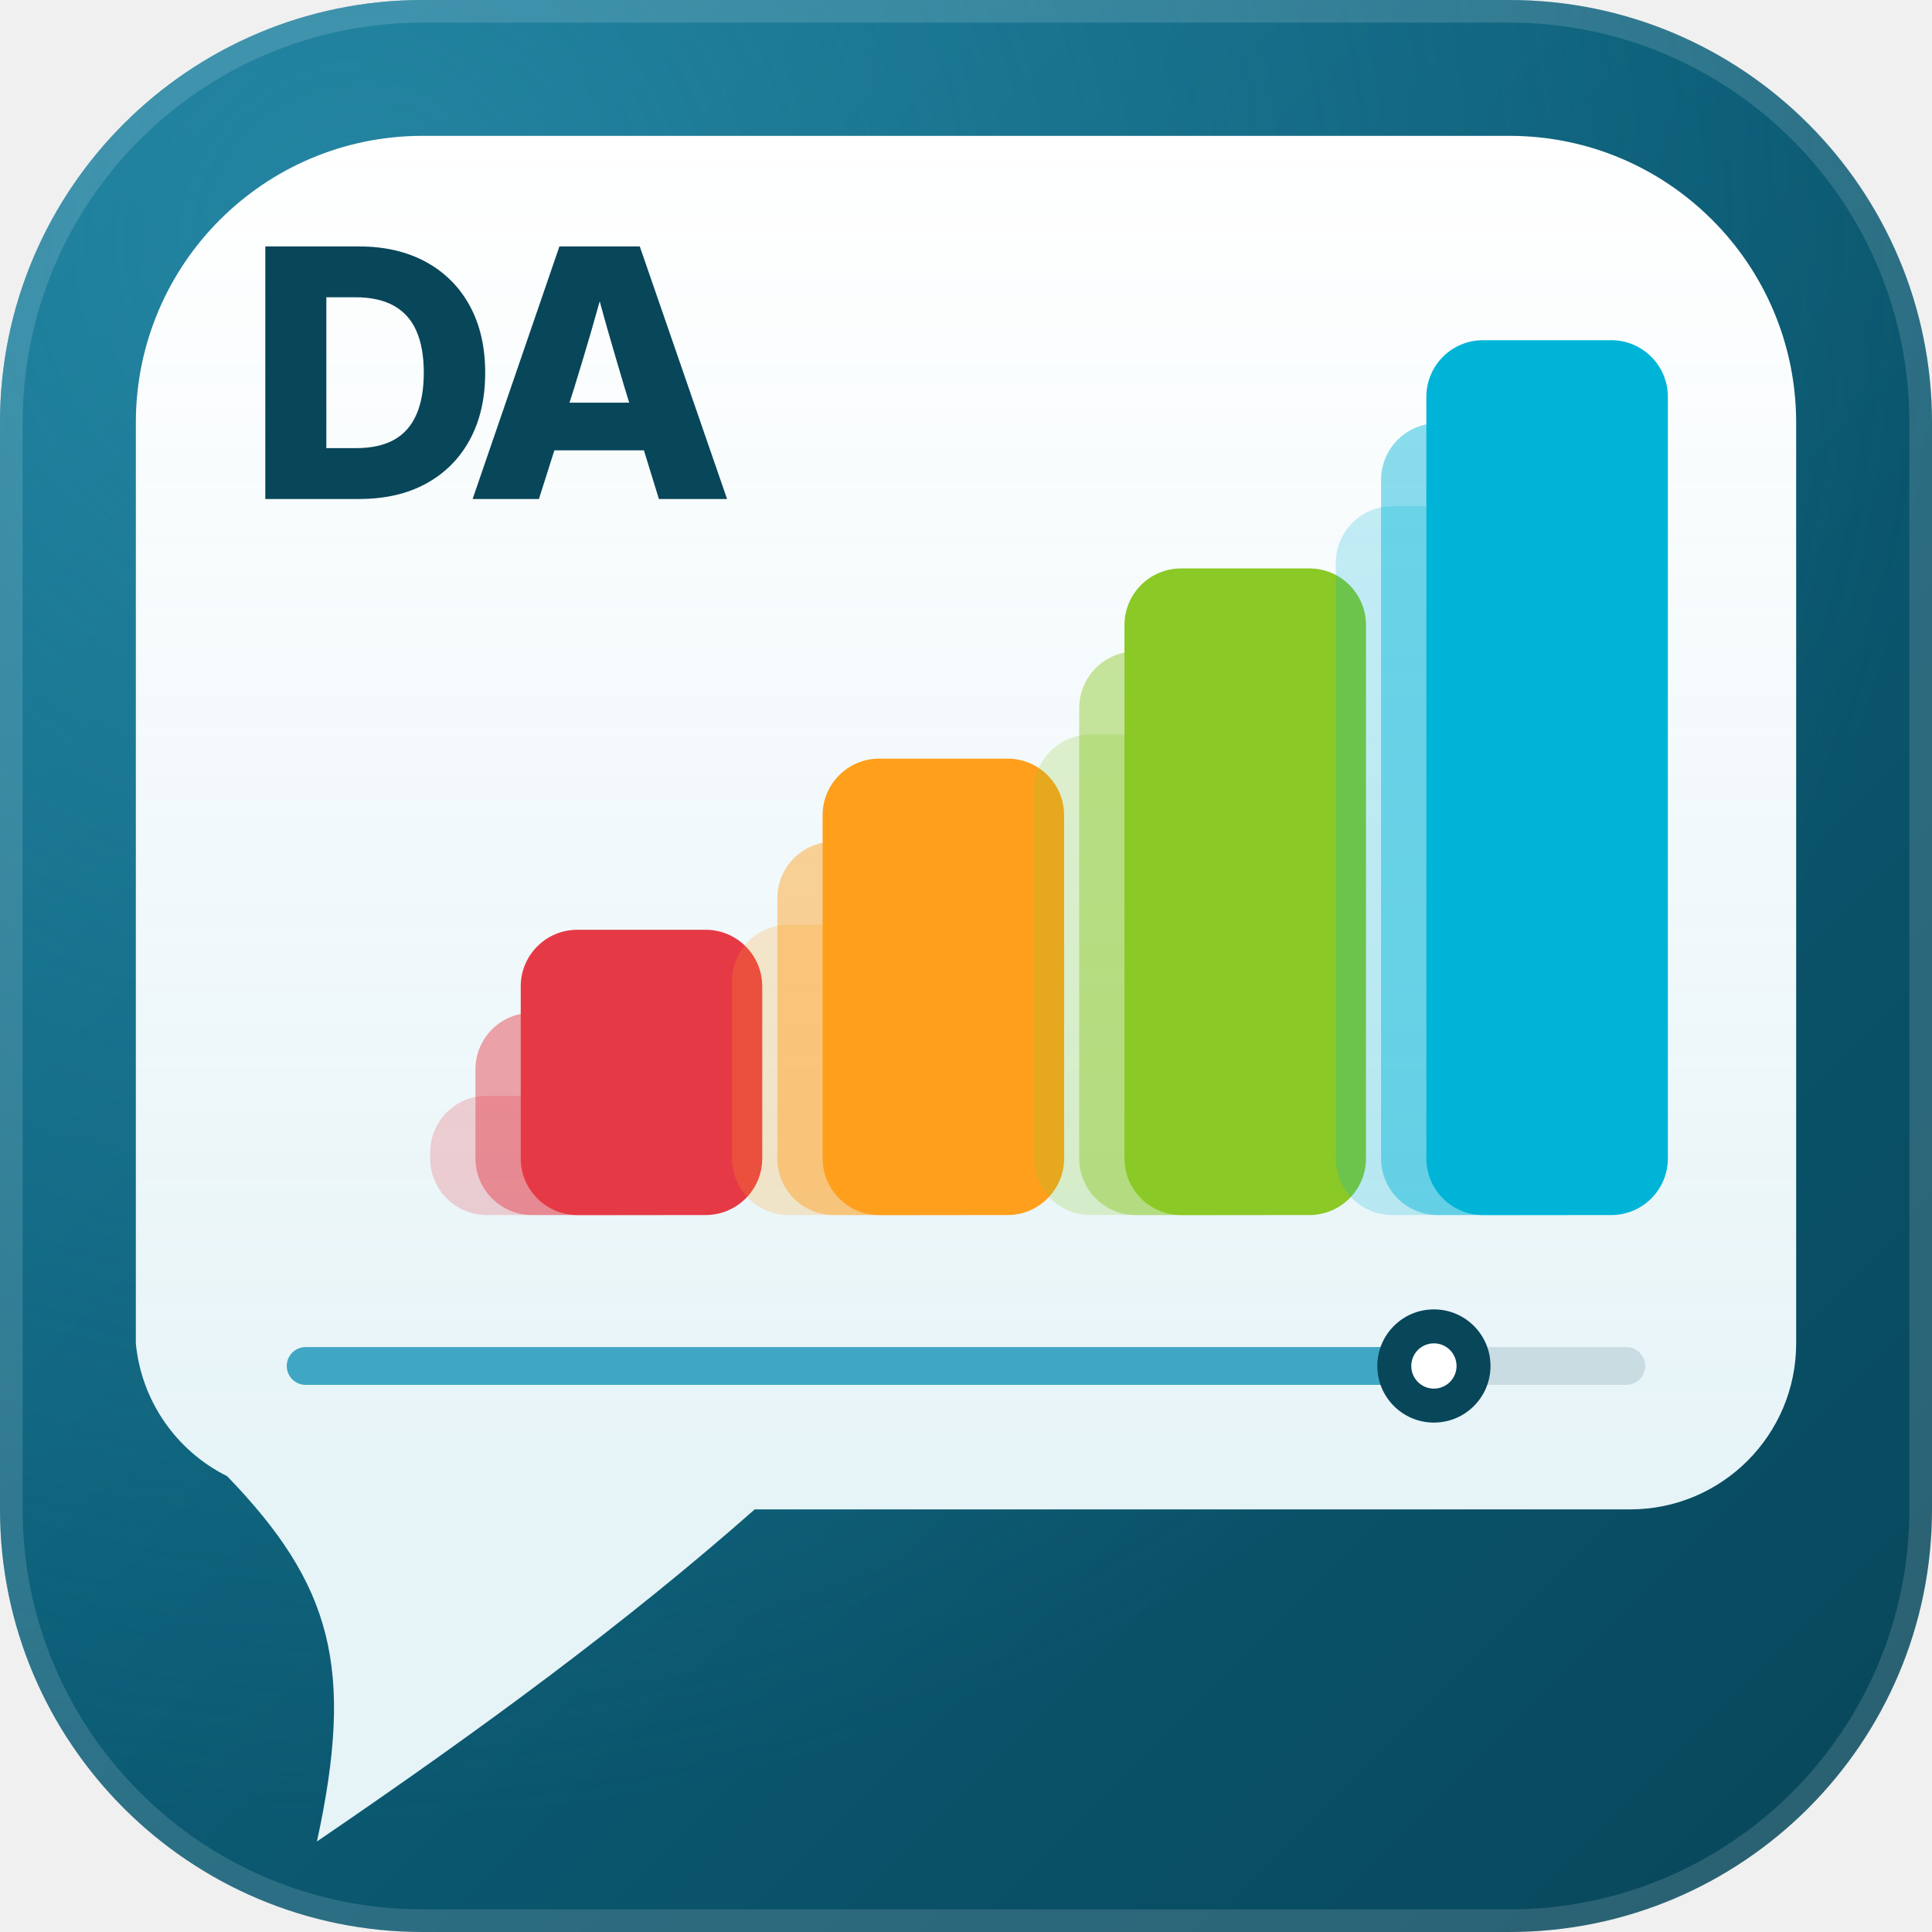
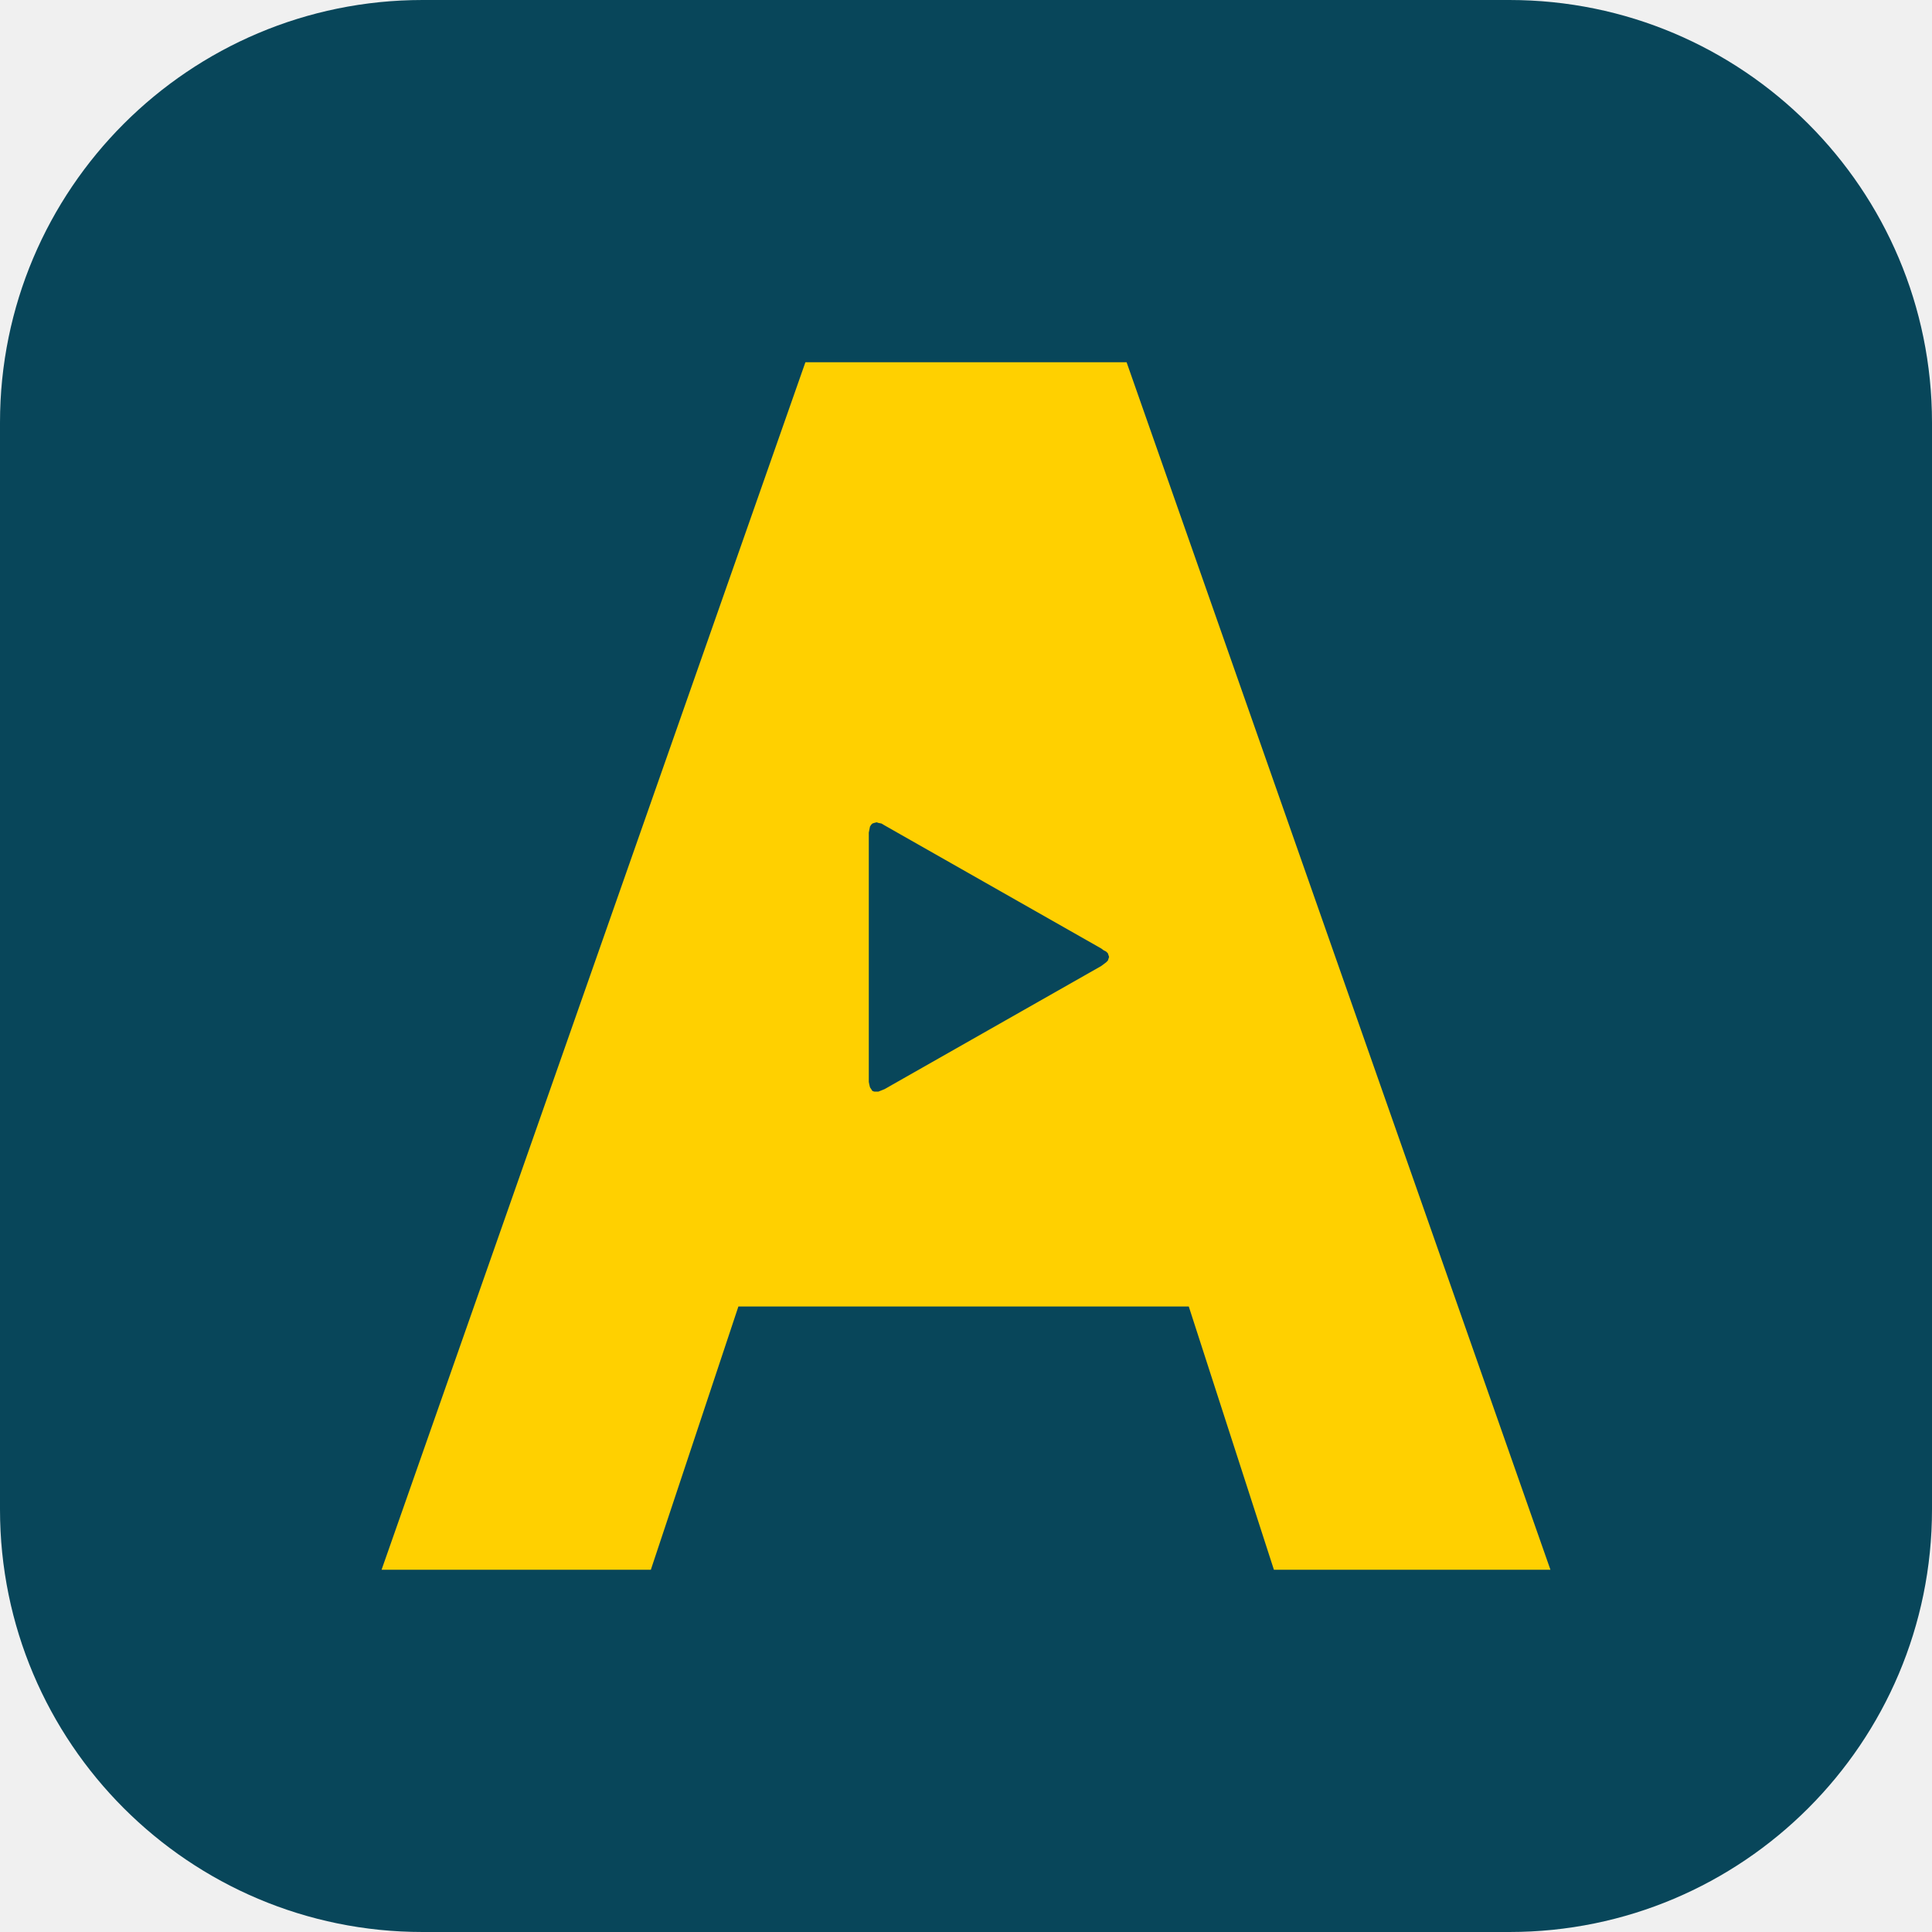
- <svg xmlns="http://www.w3.org/2000/svg" viewBox="0 0 512 512" width="512" height="512">
-   <defs>
-     <linearGradient id="i-bg" x1="0" y1="0" x2="512" y2="512" gradientUnits="userSpaceOnUse">
-       <stop offset="0" stop-color="#0E6E8C" />
-       <stop offset="1" stop-color="#08465A" />
-     </linearGradient>
-     <radialGradient id="i-glow" cx="96" cy="64" r="420" gradientUnits="userSpaceOnUse">
-       <stop offset="0" stop-color="#3FA7C4" stop-opacity="0.45" />
-       <stop offset="1" stop-color="#3FA7C4" stop-opacity="0" />
-     </radialGradient>
-     <linearGradient id="i-tint" x1="0" y1="36" x2="0" y2="400" gradientUnits="userSpaceOnUse">
-       <stop offset="0" stop-color="#3FA7C4" stop-opacity="0" />
-       <stop offset="1" stop-color="#3FA7C4" stop-opacity="0.13" />
-     </linearGradient>
-   </defs>
-   <rect width="512" height="512" rx="112" fill="url(#i-bg)" />
-   <rect width="512" height="512" rx="112" fill="url(#i-glow)" />
-   <rect x="3" y="3" width="506" height="506" rx="109" fill="none" stroke="#FFFFFF" stroke-opacity="0.14" stroke-width="6" />
-   <path d="M112 36 H400 A76 76 0 0 1 476 112 V356 A44 44 0 0 1 432 400 H200 C166 430 128 458 84 488 C94 442 88 420 60.2 391.2 A44 44 0 0 1 36 356 V112 A76 76 0 0 1 112 36 Z" fill="#FFFFFF" />
-   <path d="M112 36 H400 A76 76 0 0 1 476 112 V356 A44 44 0 0 1 432 400 H200 C166 430 128 458 84 488 C94 442 88 420 60.2 391.2 A44 44 0 0 1 36 356 V112 A76 76 0 0 1 112 36 Z" fill="url(#i-tint)" />
-   <rect x="114" y="290.4" width="64" height="31.6" rx="15" fill="#E63946" fill-opacity="0.22" />
-   <rect x="126" y="268.4" width="64" height="53.6" rx="15" fill="#E63946" fill-opacity="0.45" />
-   <rect x="138" y="246.4" width="64" height="75.6" rx="15" fill="#E63946" />
-   <rect x="194" y="245.04" width="64" height="76.96" rx="15" fill="#FF9F1C" fill-opacity="0.22" />
-   <rect x="206" y="223.04" width="64" height="98.96" rx="15" fill="#FF9F1C" fill-opacity="0.45" />
-   <rect x="218" y="201.04" width="64" height="120.96" rx="15" fill="#FF9F1C" />
-   <rect x="274" y="194.64" width="64" height="127.36" rx="15" fill="#8AC926" fill-opacity="0.22" />
-   <rect x="286" y="172.64" width="64" height="149.36" rx="15" fill="#8AC926" fill-opacity="0.45" />
-   <rect x="298" y="150.64" width="64" height="171.36" rx="15" fill="#8AC926" />
-   <rect x="354" y="134.16" width="64" height="187.84" rx="15" fill="#00B4D8" fill-opacity="0.22" />
-   <rect x="366" y="112.16" width="64" height="209.84" rx="15" fill="#00B4D8" fill-opacity="0.45" />
-   <rect x="378" y="90.16" width="64" height="231.84" rx="15" fill="#00B4D8" />
-   <rect x="76" y="357" width="360" height="10" rx="5" fill="#08465A" fill-opacity="0.14" />
-   <rect x="76" y="357" width="304" height="10" rx="5" fill="#3FA7C4" />
-   <circle cx="380" cy="362" r="15" fill="#08465A" />
-   <circle cx="380" cy="362" r="6" fill="#FFFFFF" />
-   <path d="M95.15 132.24H77.37V118.76H94.35Q100.5 118.76 104.48 116.52Q108.45 114.27 110.38 109.8Q112.31 105.33 112.31 98.77Q112.31 92.17 110.36 87.72Q108.41 83.28 104.39 81.03Q100.37 78.78 94.17 78.78H77.1V65.31H95.15Q105.35 65.31 112.88 69.42Q120.4 73.53 124.49 81.03Q128.58 88.53 128.58 98.77Q128.58 109.02 124.51 116.52Q120.45 124.02 112.97 128.13Q105.49 132.24 95.15 132.24ZM86.48 65.31V132.24H70.31V65.31ZM125.25 132.24 148.25 65.31H169.55L192.68 132.24H174.62L165.55 102.82Q163.35 95.45 161.19 87.95Q159.03 80.45 156.79 71.69H161.15Q158.81 80.45 156.63 87.95Q154.45 95.45 152.16 102.82L142.82 132.24ZM141.02 119.35V106.72H176.91V119.35Z" fill="#08465A" />
+ <svg xmlns="http://www.w3.org/2000/svg" viewBox="0 0 32 32" width="512" height="512">
+   <rect width="32" height="32" rx="7" fill="#08465A" />
+   <path d="M13.34 6L18.66 6L25.68 26L21.1 26L19.69 21.64L12.23 21.64L10.78 26L6.32 26ZM14.39 17.86L14.39 17.92L14.4 17.97L14.41 18.01L14.43 18.04L14.45 18.07L14.48 18.08L14.52 18.08L14.55 18.08L14.6 18.06L14.65 18.04L18.24 16L18.28 15.97L18.32 15.94L18.35 15.91L18.36 15.88L18.37 15.85L18.36 15.82L18.35 15.79L18.32 15.76L18.28 15.74L18.24 15.71L14.65 13.67L14.6 13.64L14.55 13.63L14.52 13.62L14.48 13.63L14.45 13.64L14.43 13.66L14.41 13.69L14.4 13.74L14.39 13.79L14.39 13.85Z" fill="#FFD000" fill-rule="evenodd" />
</svg>
